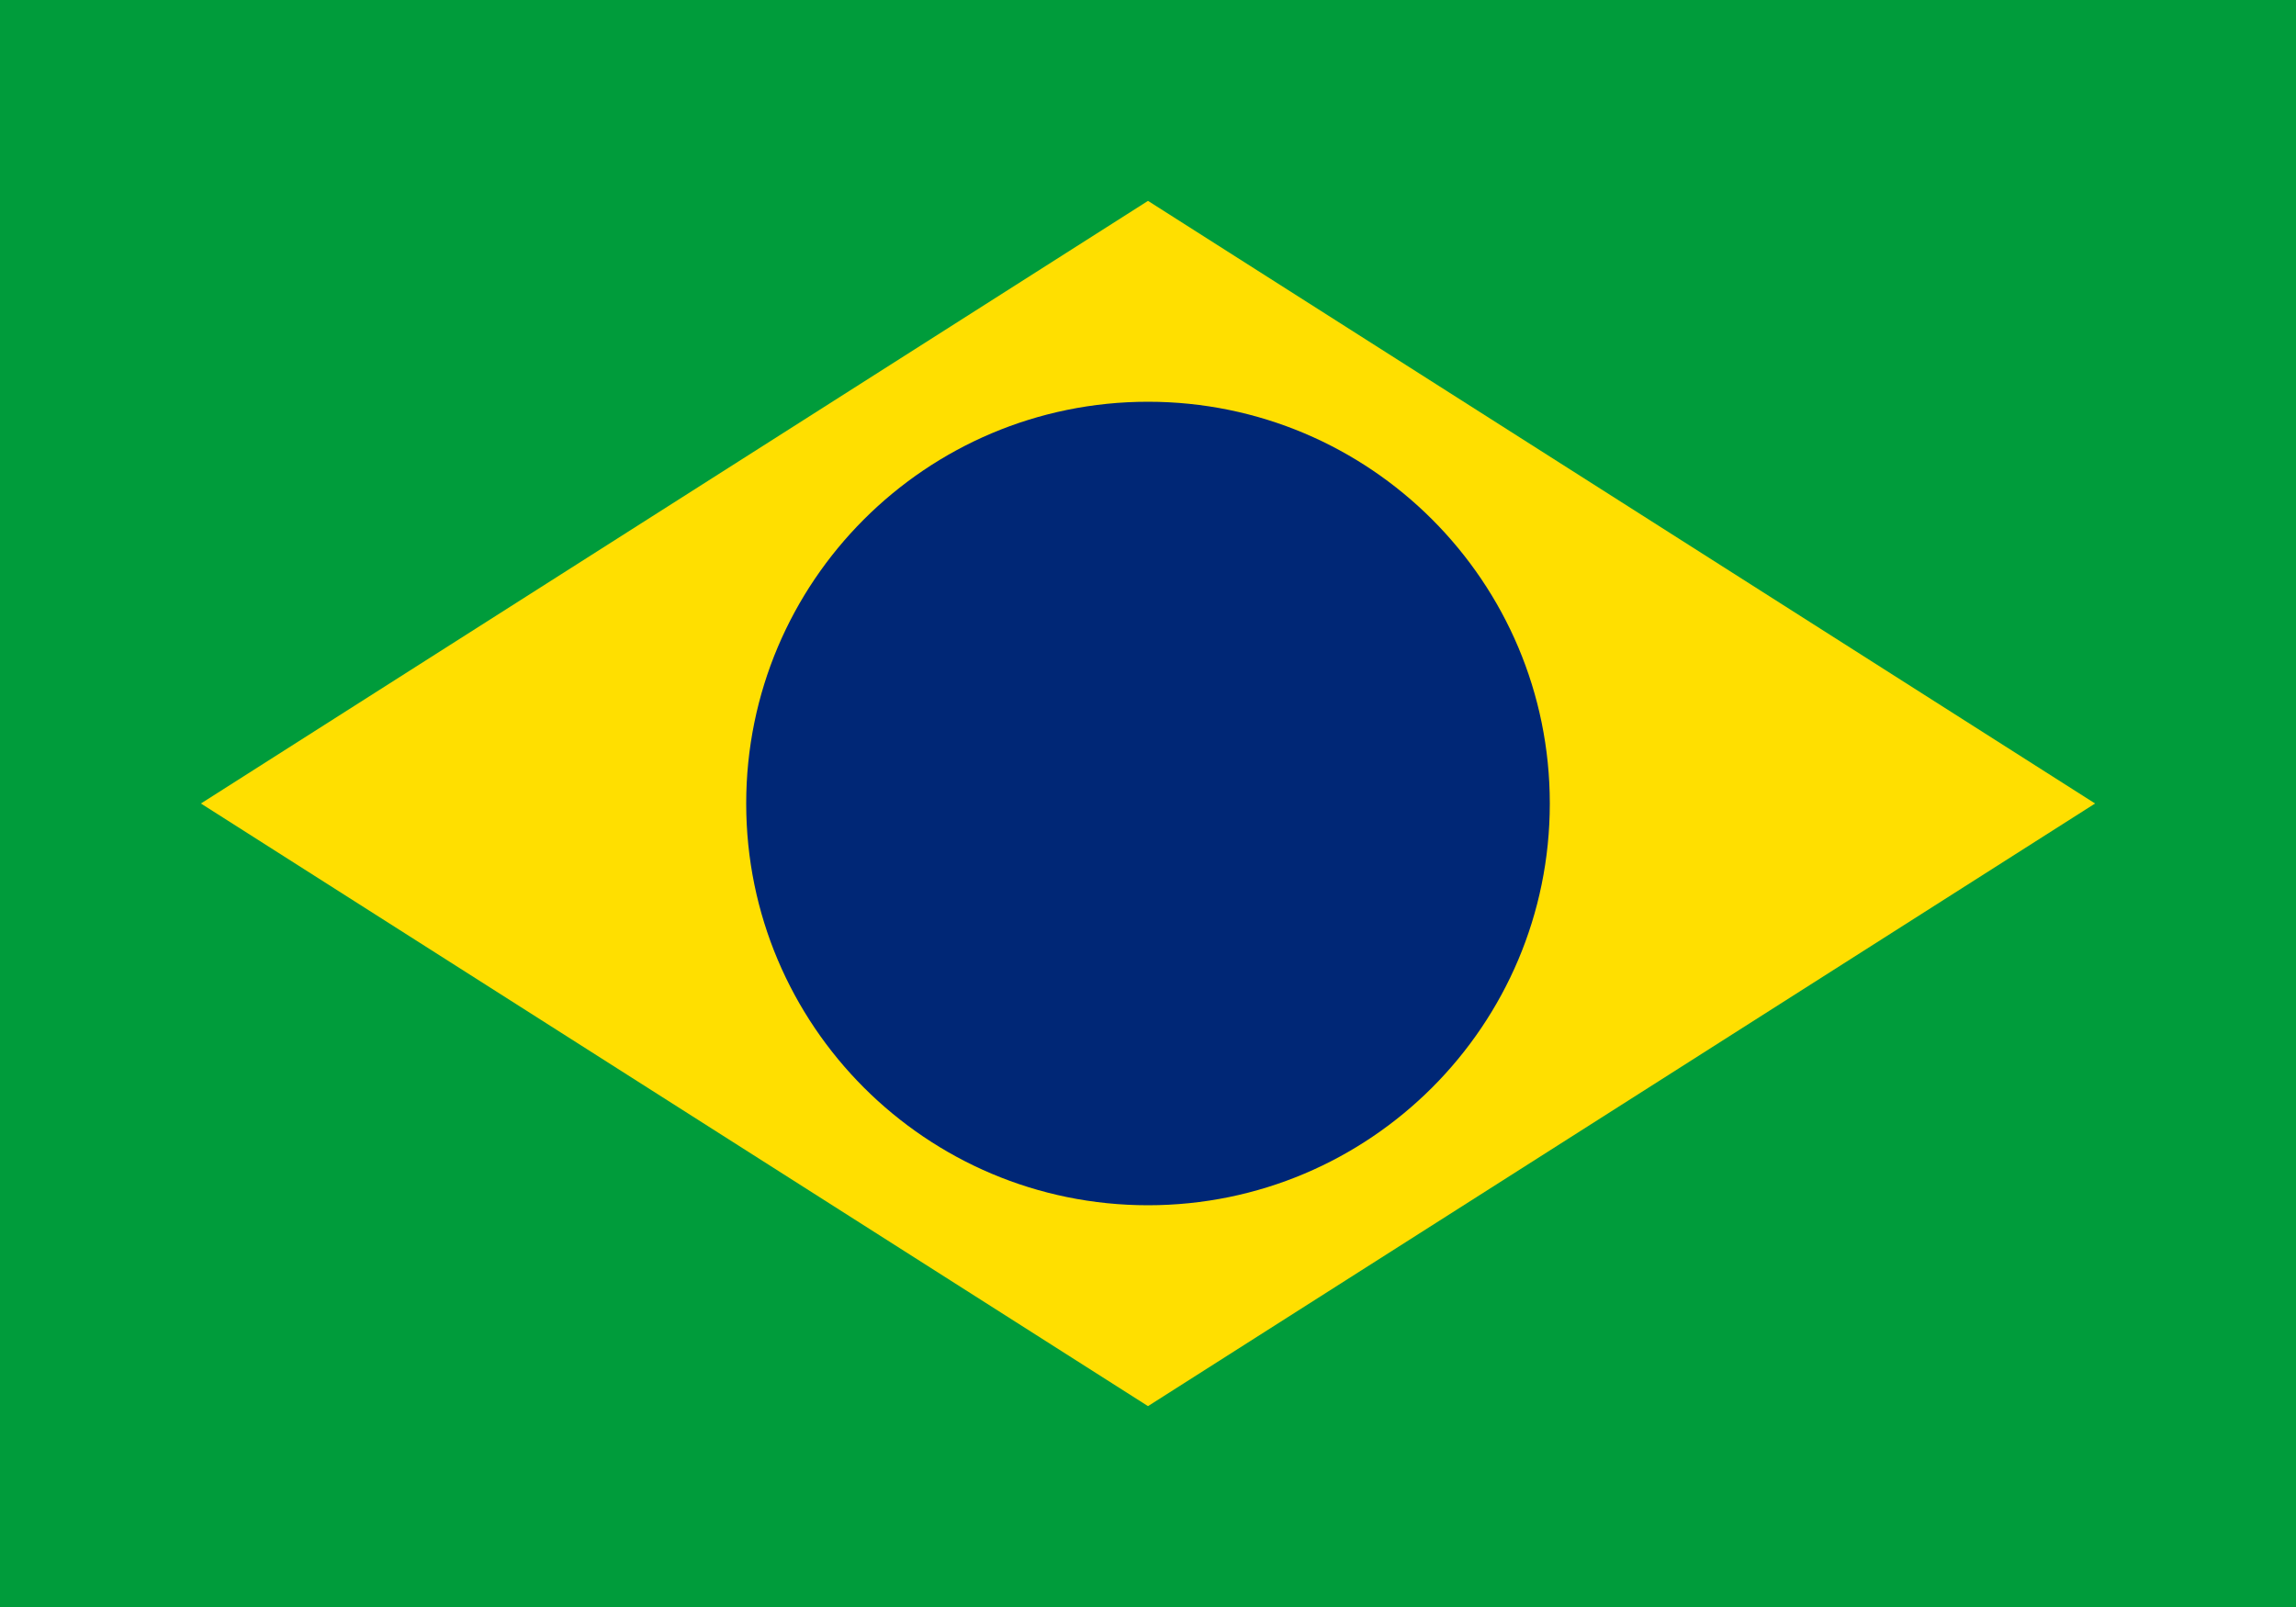
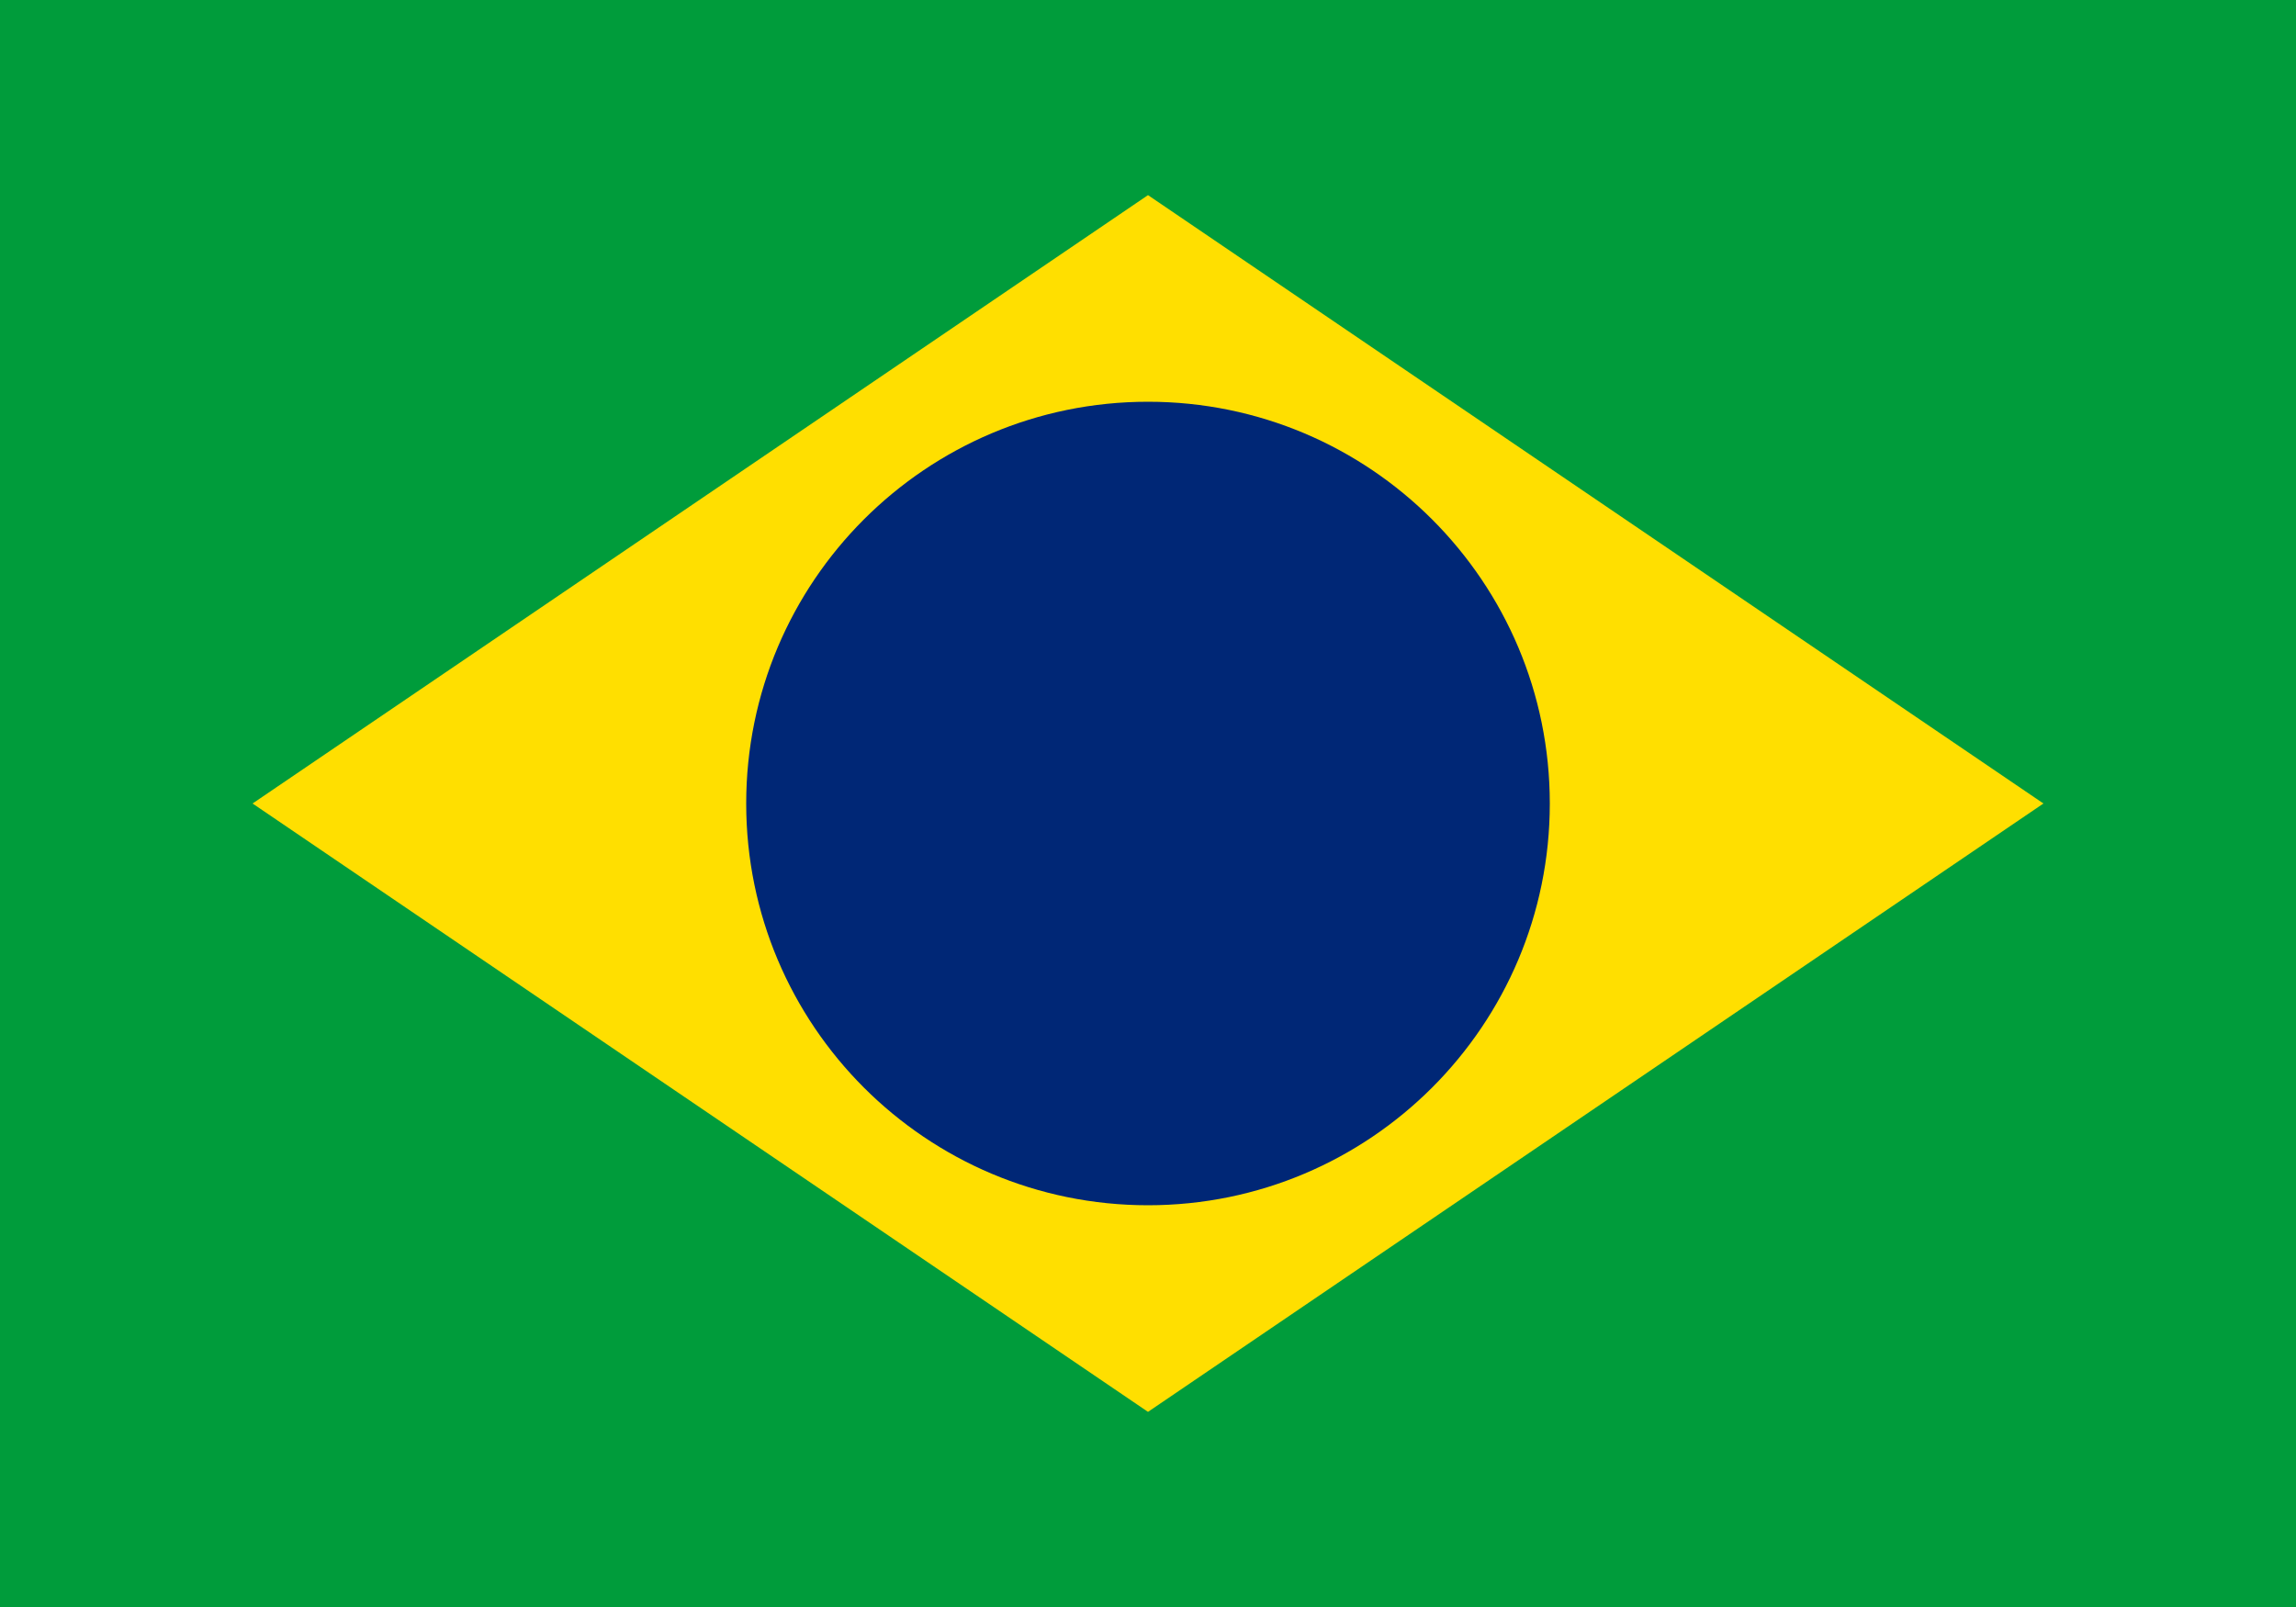
- <svg xmlns="http://www.w3.org/2000/svg" viewBox="0 0 960 672">
-   <path fill="#009c3b" d="M0 0h960v672H0z" />
-   <path fill="#ffdf00" d="M480 84 84 336l396 252L876 336z" />
-   <path fill="#002776" d="M480 504a168 168 0 1 0 0-336 168 168 0 0 0 0 336z" />
+ <svg xmlns="http://www.w3.org/2000/svg" viewBox="0 0 1000 700" width="1000" height="700">
+   <rect width="1000" height="700" fill="#009c3b" />
+   <path d="M500 85 890 350 500 615 110 350z" fill="#ffdf00" />
+   <circle cx="500" cy="350" r="175" fill="#002776" />
</svg>
